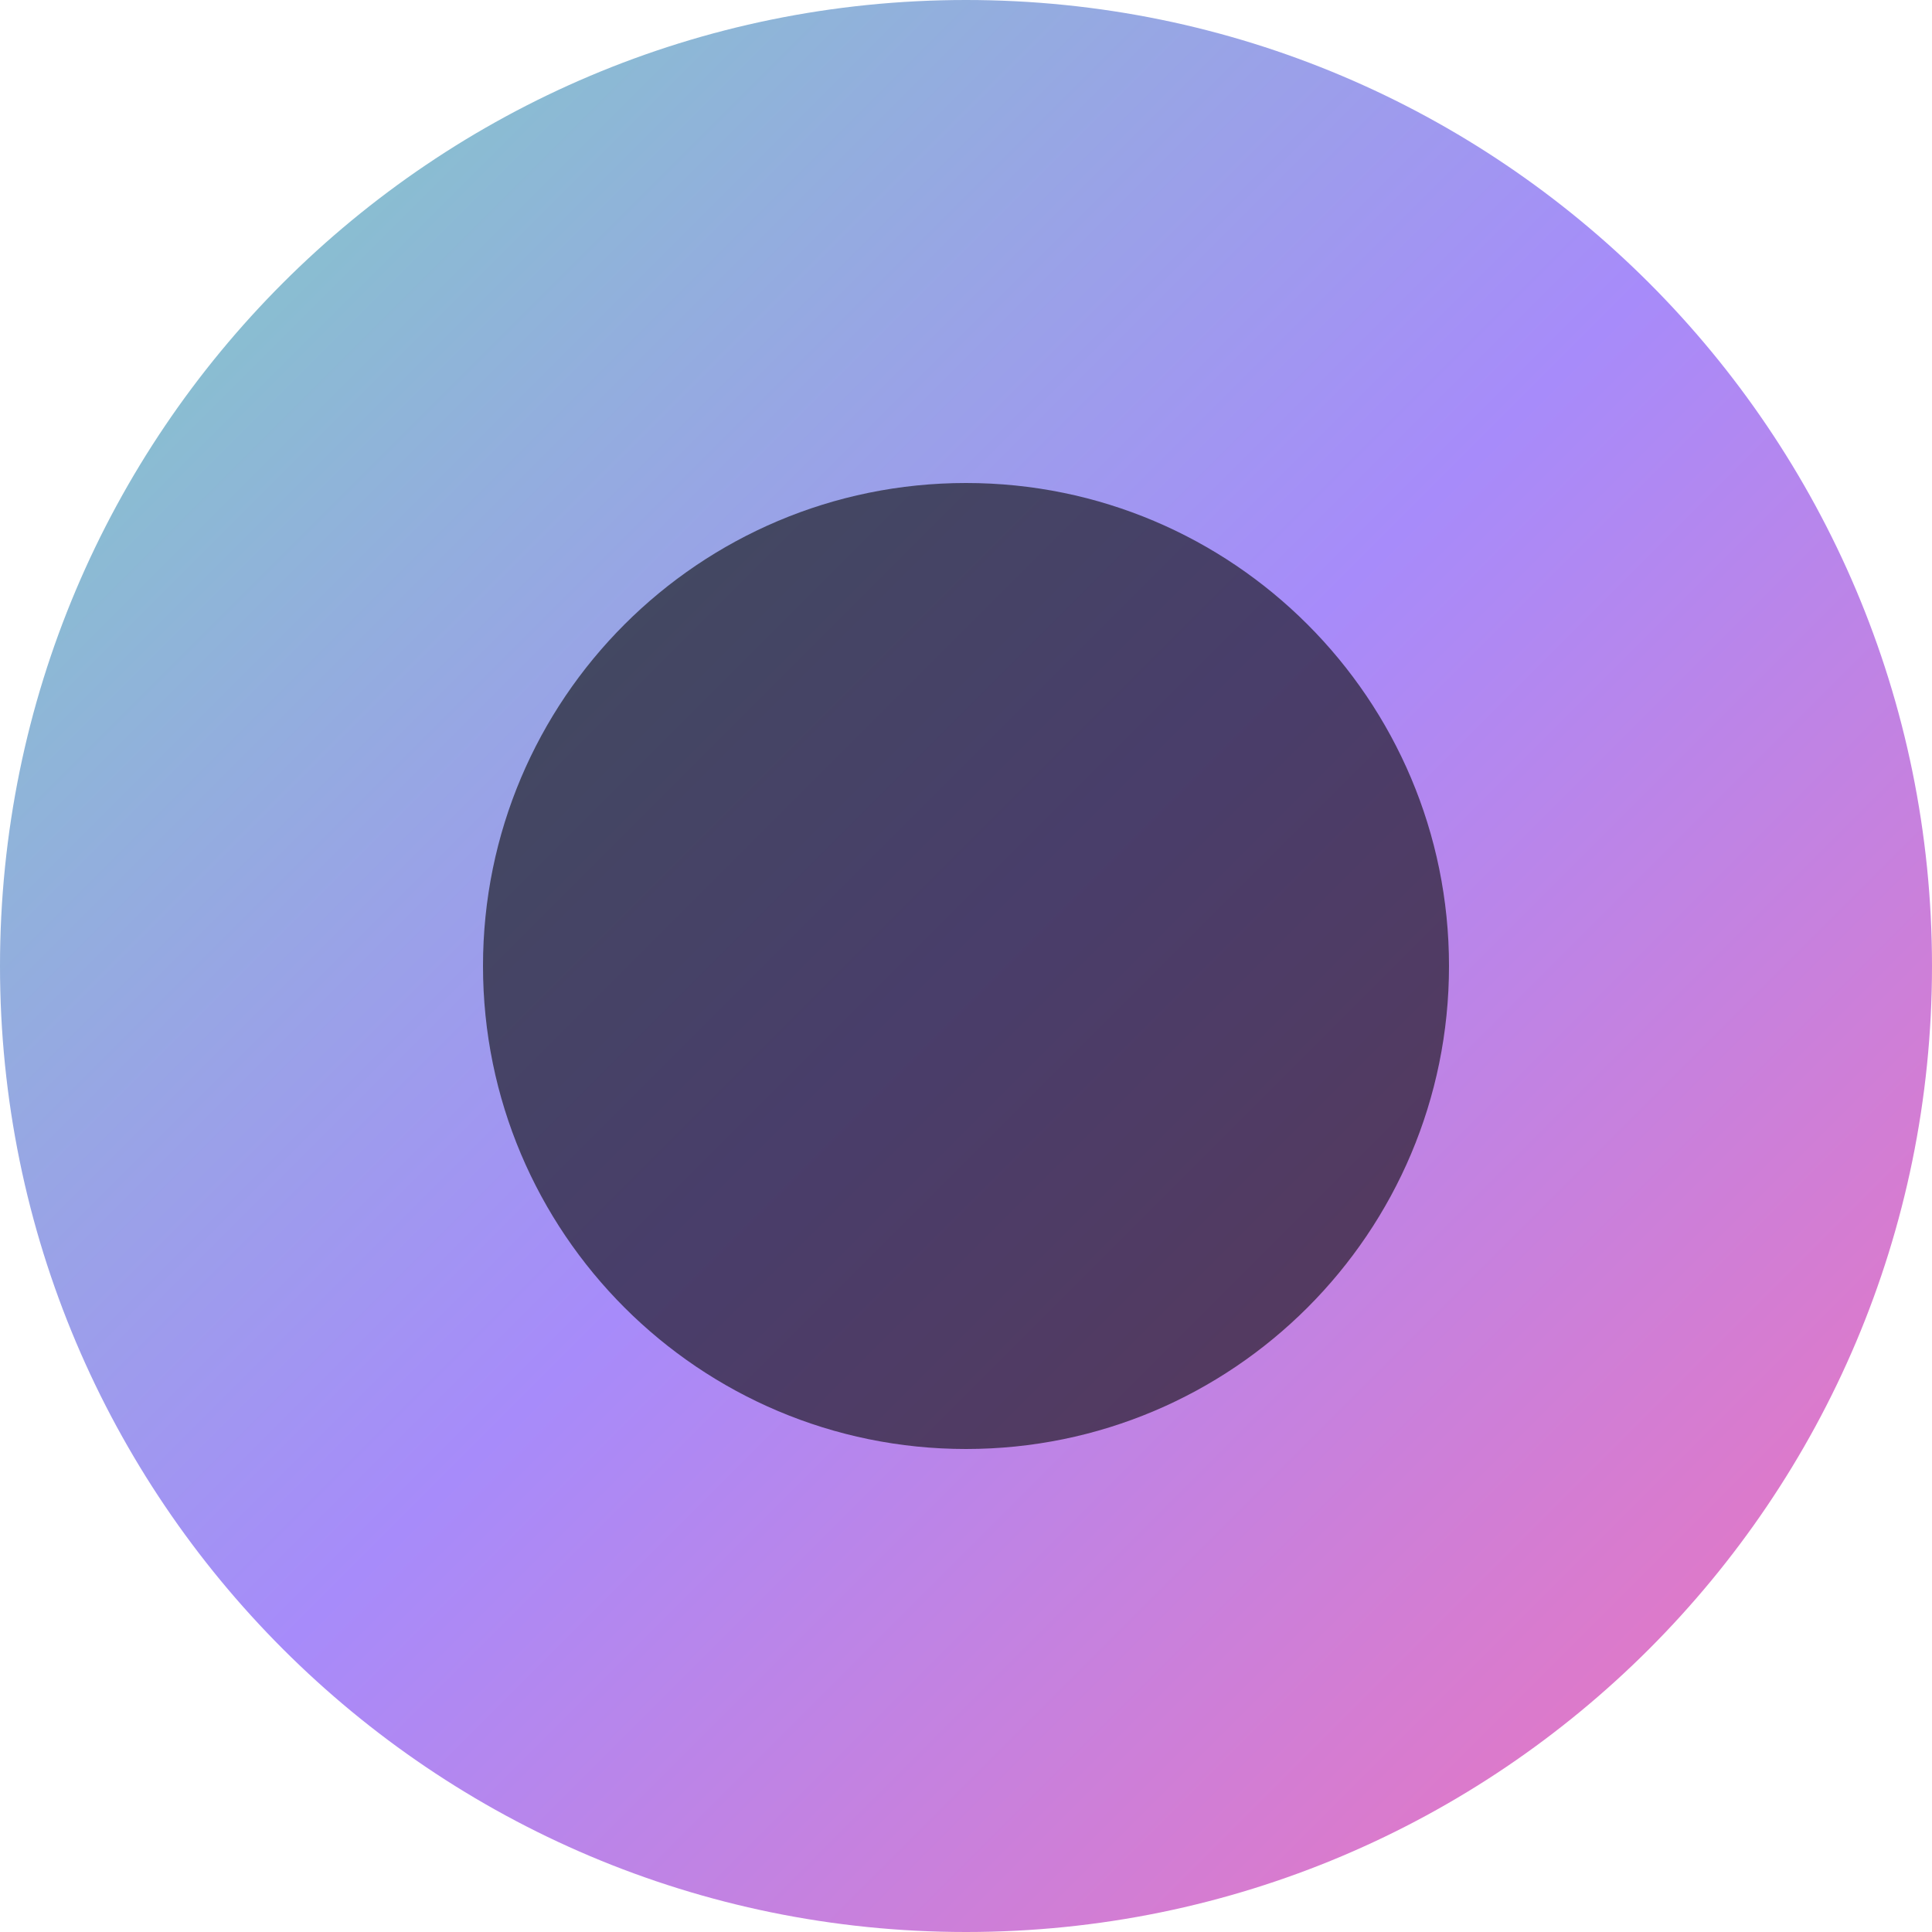
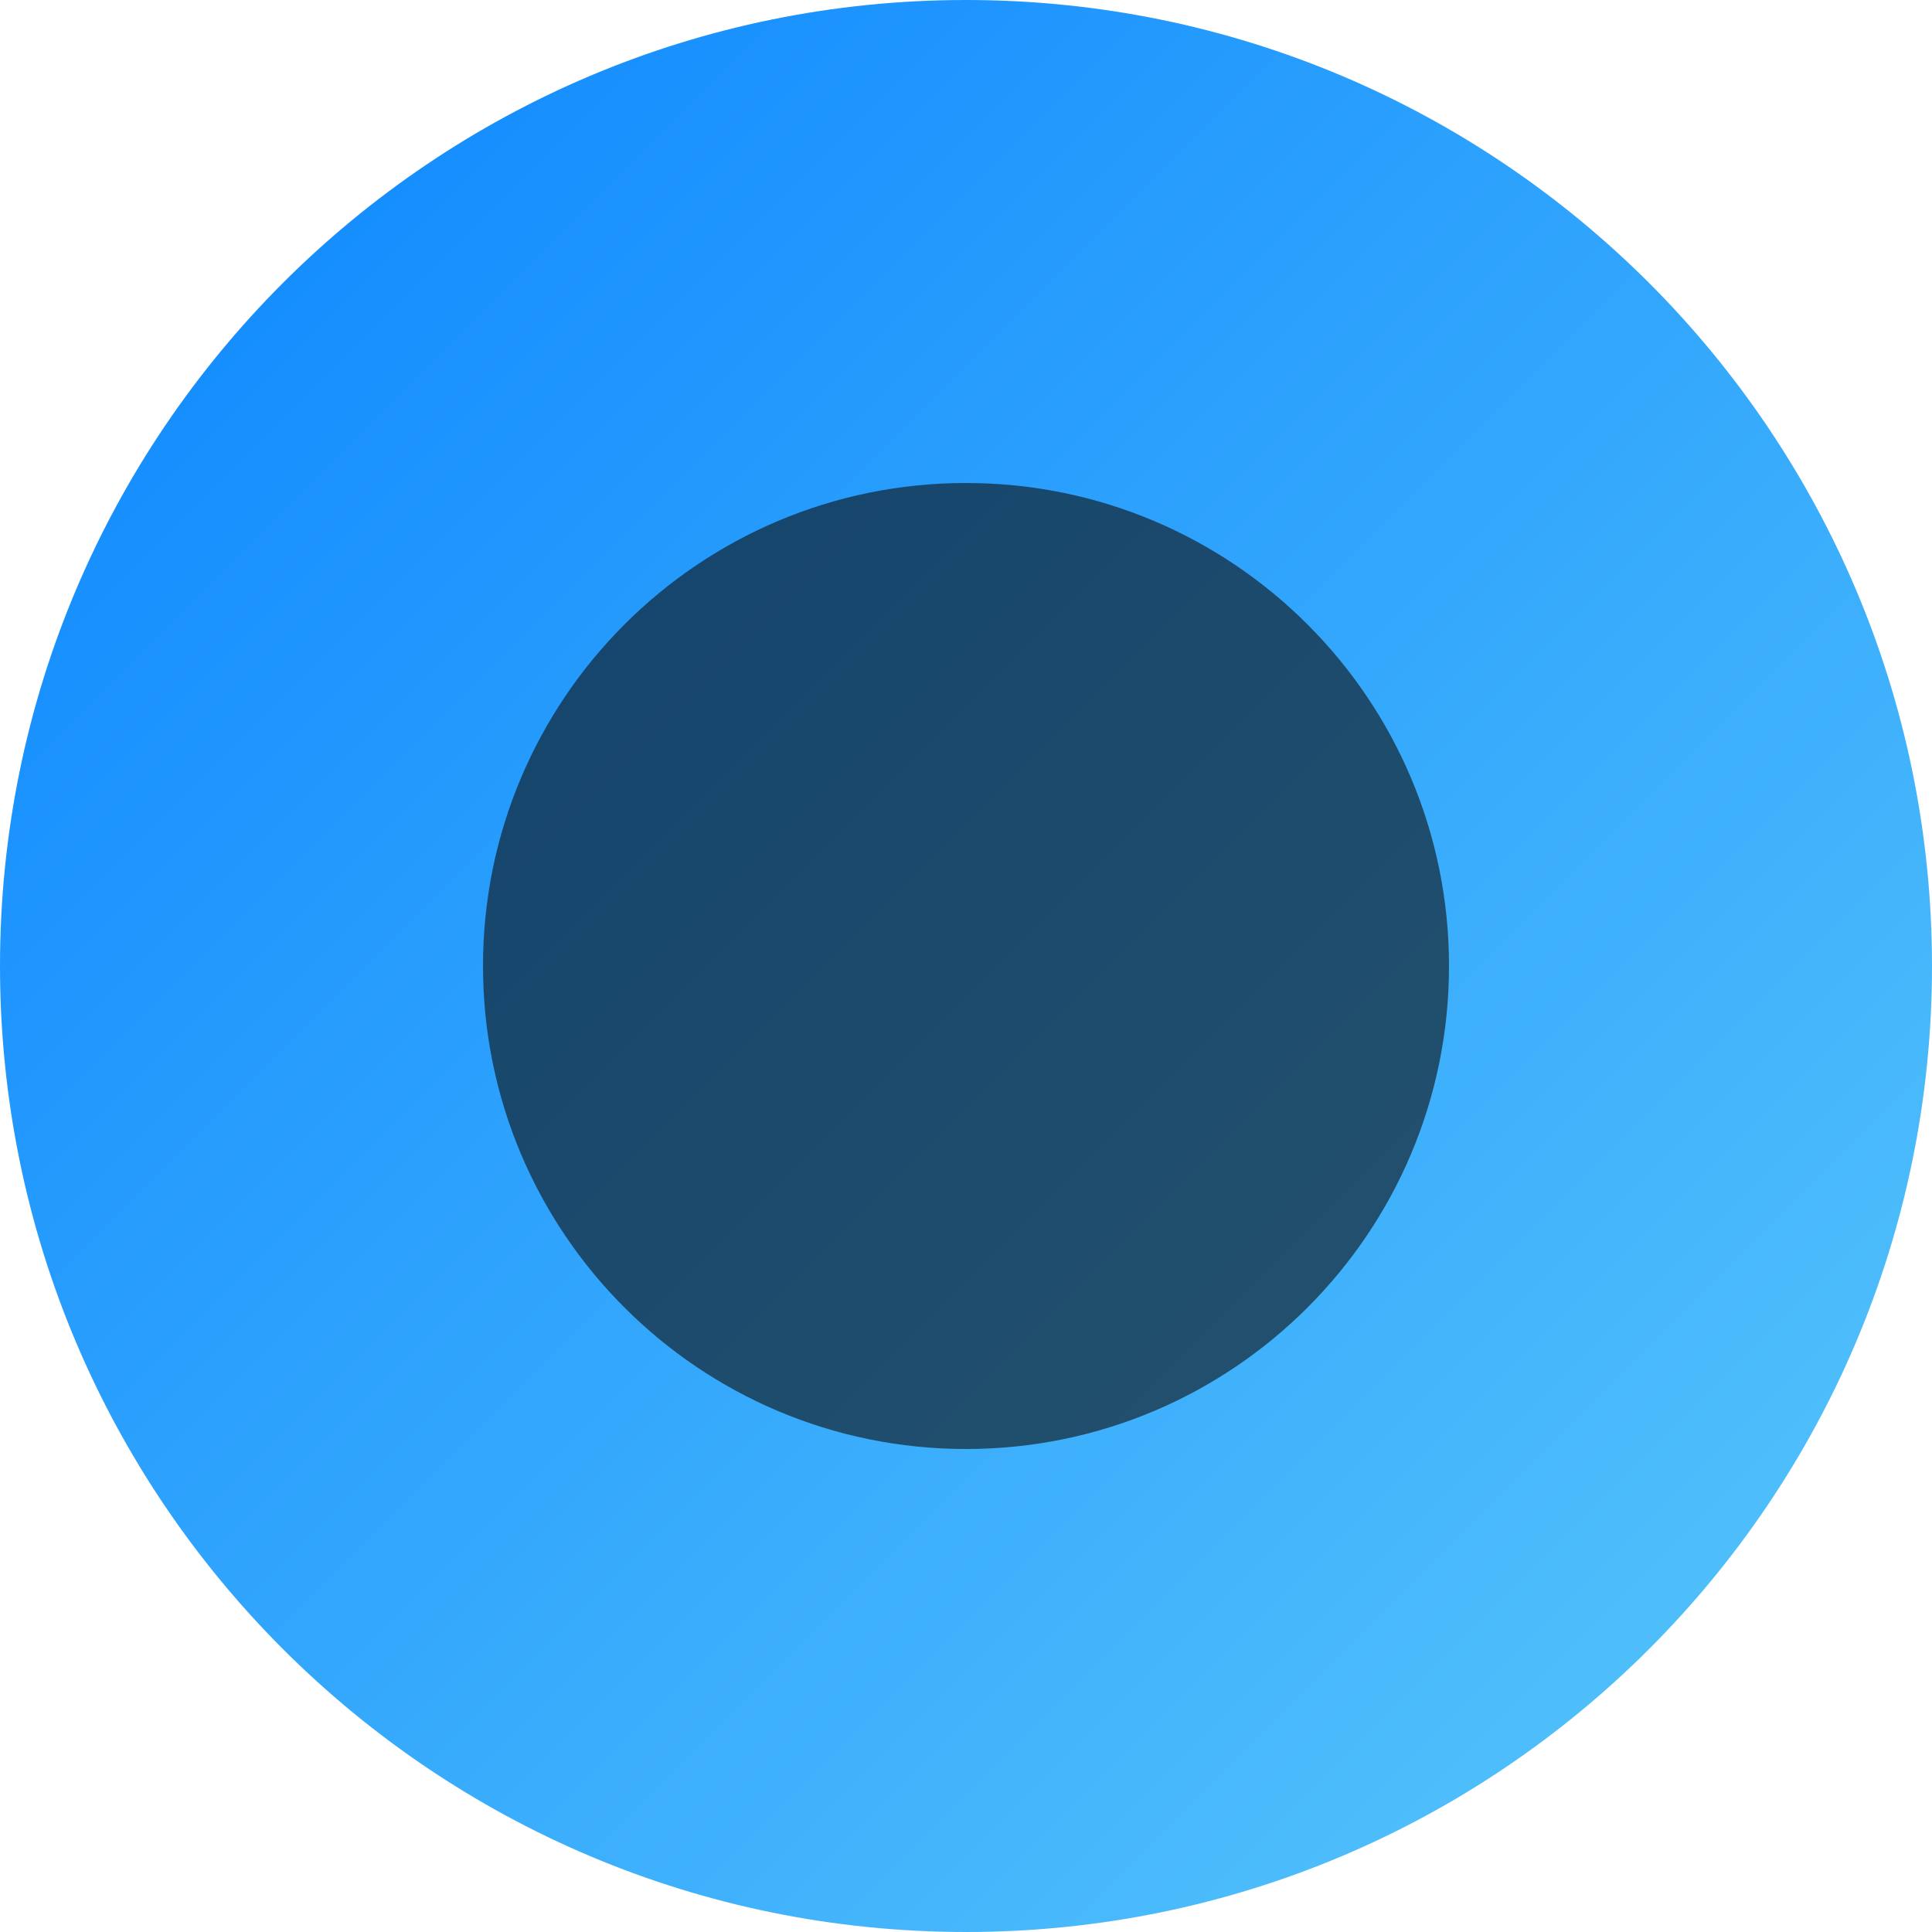
<svg xmlns="http://www.w3.org/2000/svg" width="64" height="64" viewBox="0 0 64 64">
  <defs>
    <linearGradient id="gradient" x1="0%" y1="0%" x2="100%" y2="100%">
-       <stop offset="0%" stop-color="#7DD3C0" />
-       <stop offset="50%" stop-color="#A78BFA" />
-       <stop offset="100%" stop-color="#F472B6" />
+       <stop offset="0%" stop-color="#0A84FF" />
+       <stop offset="100%" stop-color="#5AC8FA" />
    </linearGradient>
  </defs>
  <circle cx="32" cy="32" r="32" fill="url(#gradient)" />
-   <circle cx="32" cy="32" r="16" fill="#0A0A0A" opacity="0.6" />
+   <circle cx="32" cy="32" r="16" fill="#0D0D0D" opacity="0.6" />
</svg>
